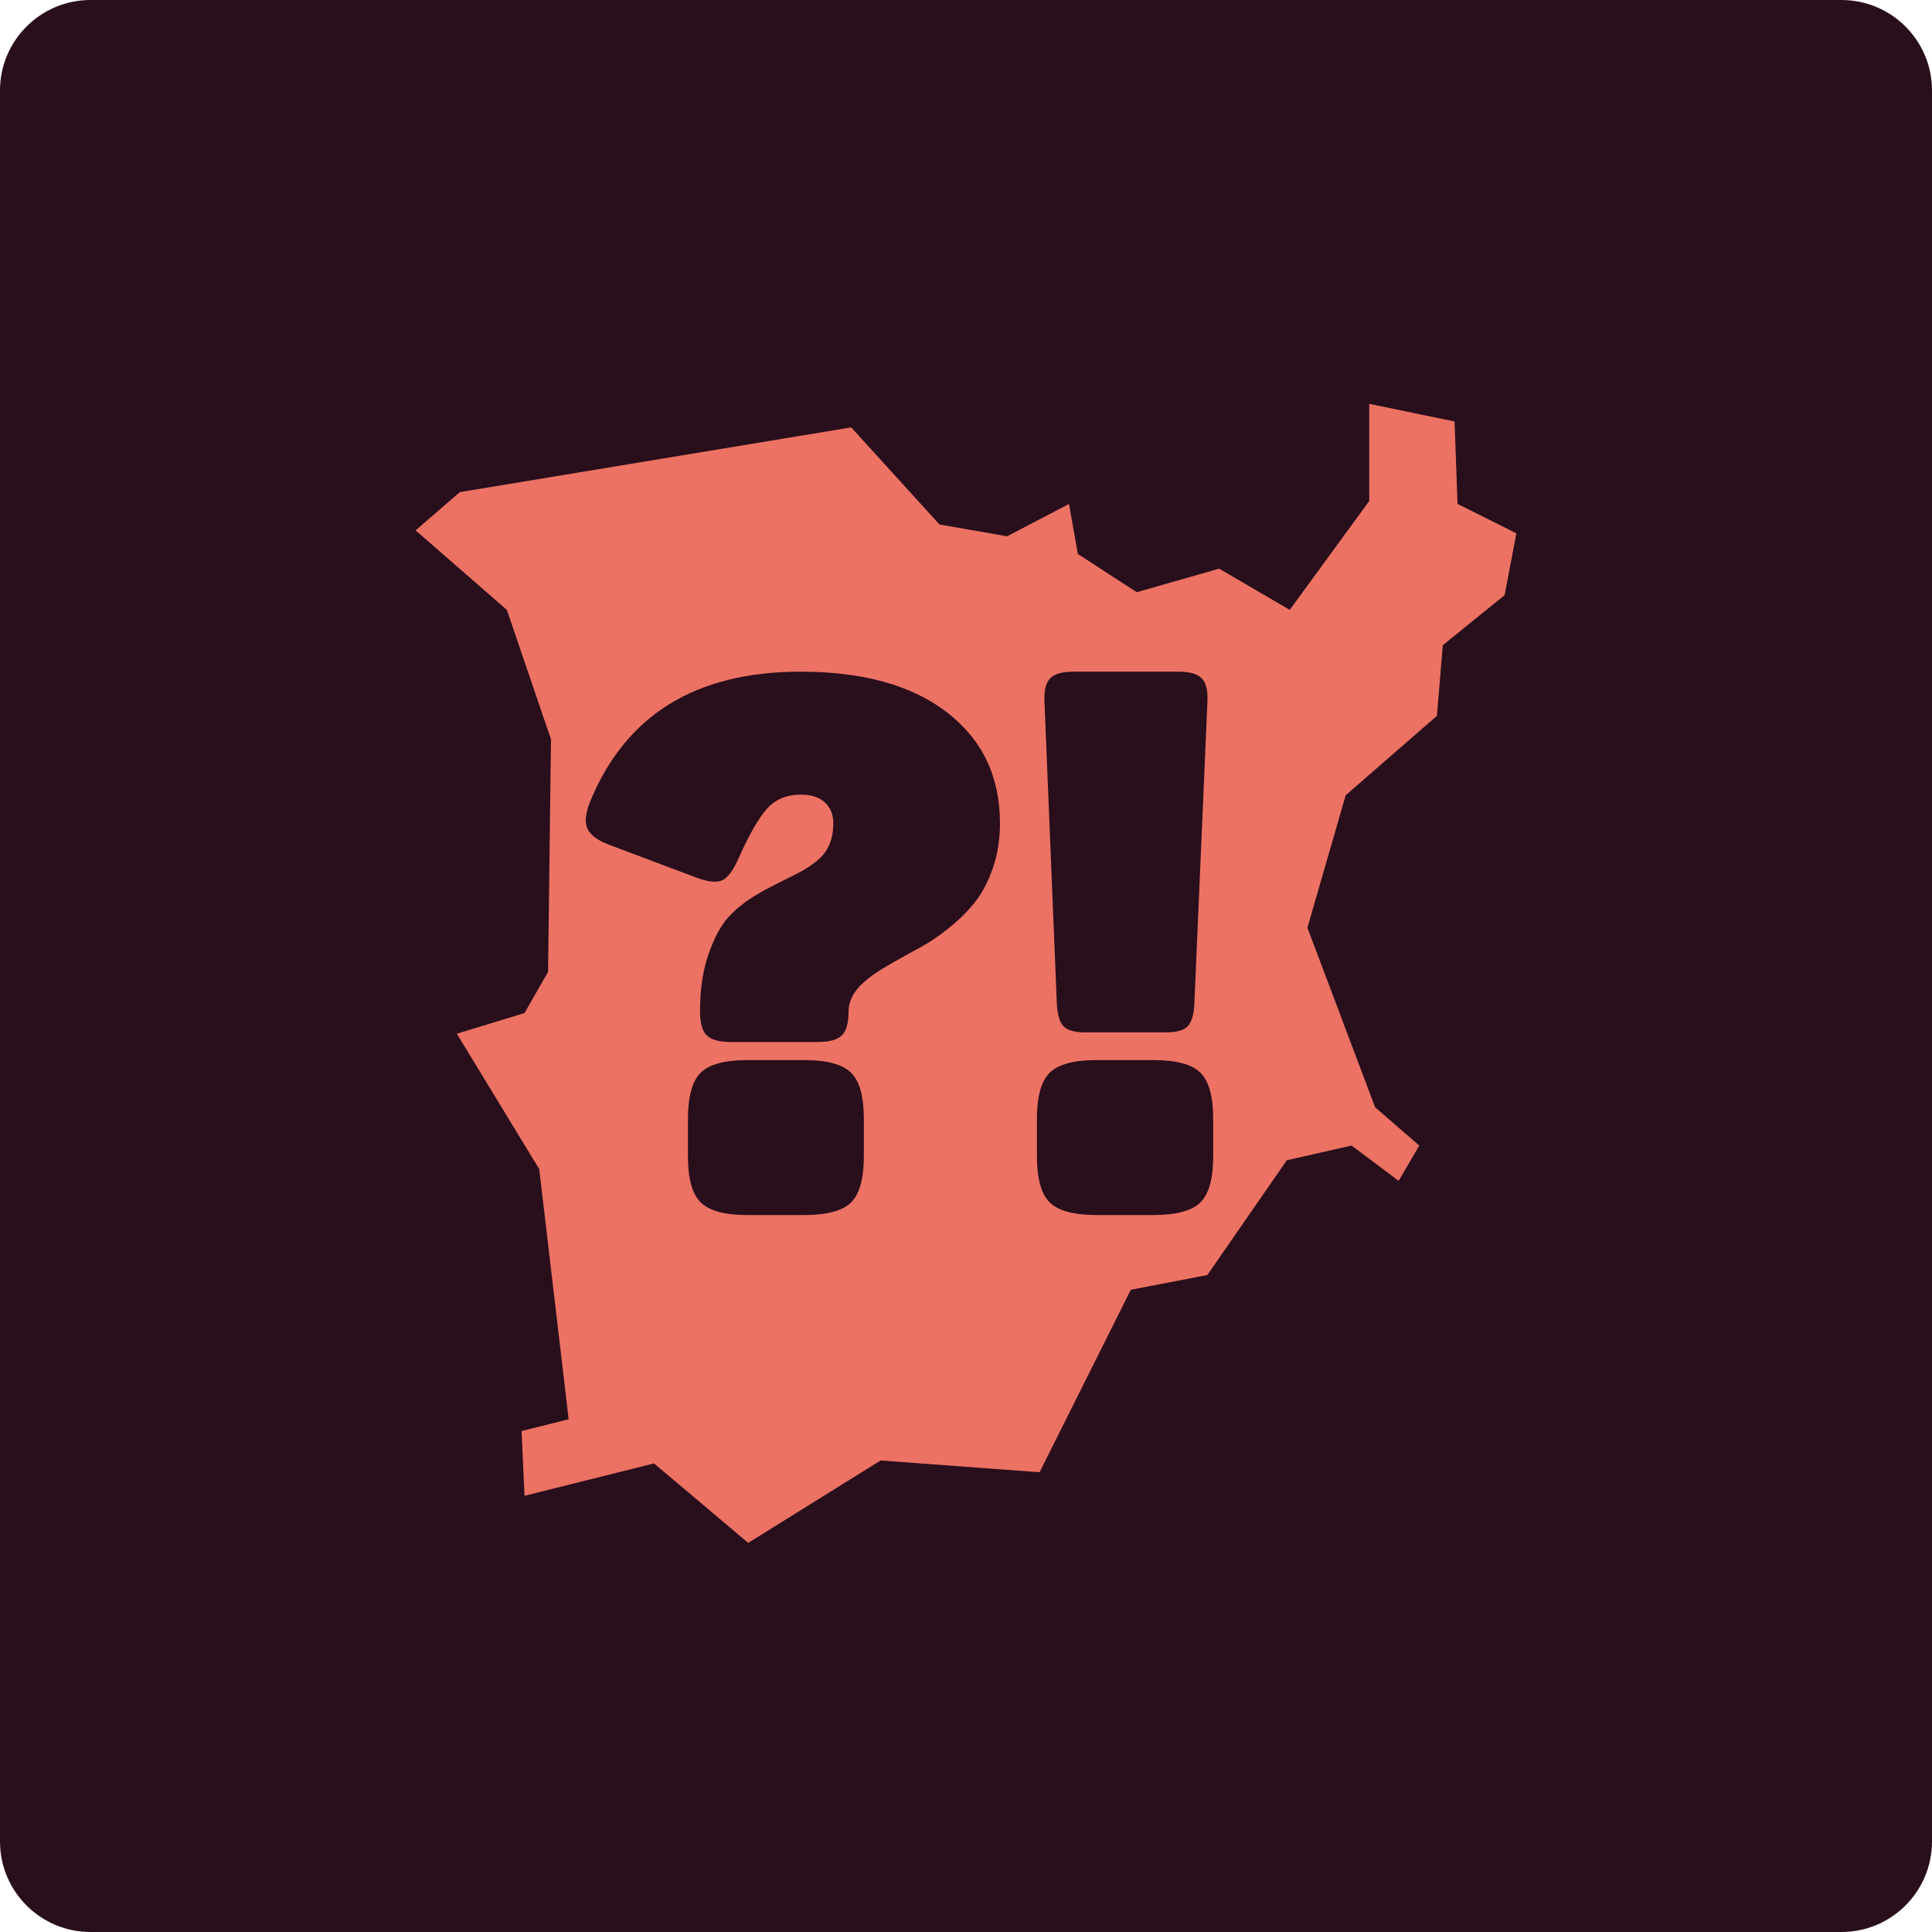
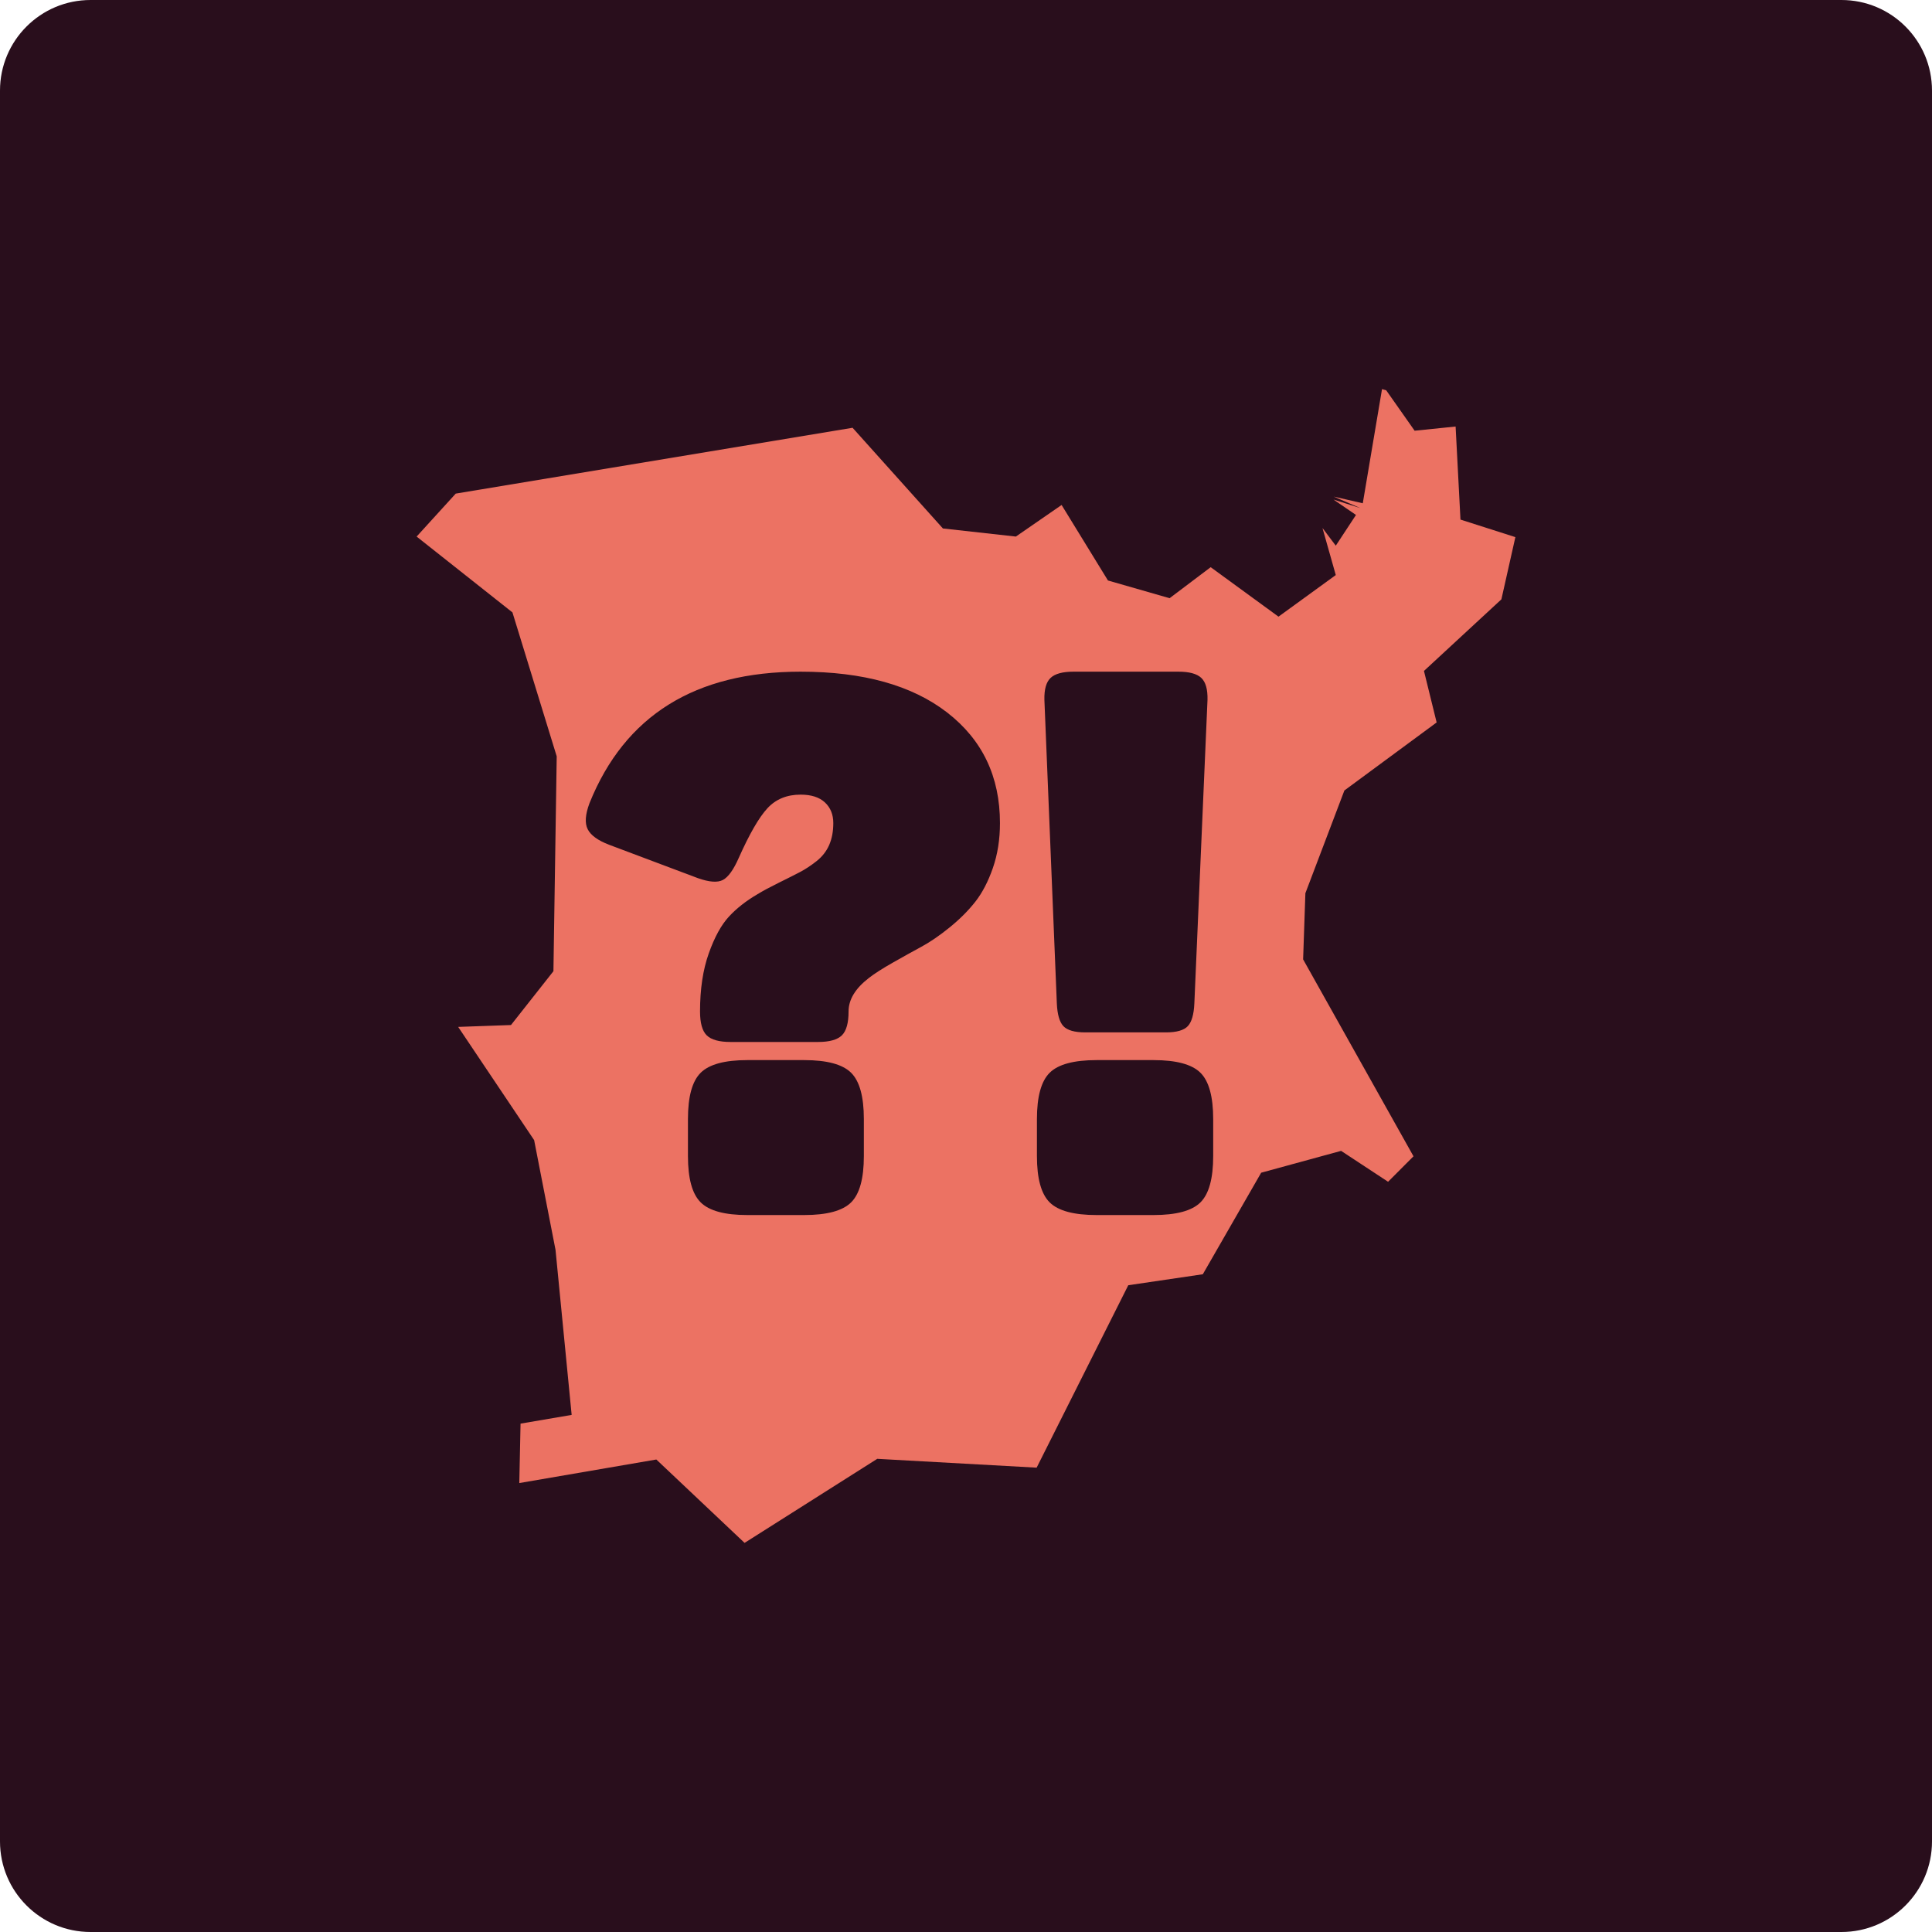
<svg xmlns="http://www.w3.org/2000/svg" viewBox="0 0 256 256" role="img">
  <rect width="256" height="256" rx="12" fill="#290e1c" />
  <g transform="translate(32 32) scale(0.75)">
-     <path fill="#ec7263" fill-rule="evenodd" d="M214.32 31.80 L199.24 28.68 L199.24 45.84 L185.20 65.08 L172.72 57.80 L158.16 61.96 L147.76 55.20 L146.20 46.36 L135.28 52.08 L123.32 50.00 L107.72 32.84 L38.56 44.28 L30.76 51.04 L46.88 65.08 L54.68 87.96 L54.16 129.04 L50.00 136.32 L38.04 139.96 L52.60 163.88 L57.80 208.08 L49.48 210.16 L50.00 221.60 L72.88 215.88 L89.52 229.92 L112.92 215.36 L141.00 217.44 L157.12 185.20 L170.64 182.60 L184.68 162.32 L196.12 159.72 L204.44 165.96 L208.08 159.72 L200.28 152.96 L188.32 121.24 L195.08 97.84 L211.20 83.80 L212.24 71.32 L223.16 62.48 L225.24 51.56 L214.84 46.36Z M61.483 99.231Q70.838 76 98.778 76Q115.354 76 124.678 83.22Q134.001 90.441 134.001 102.747Q134.001 107.079 132.746 110.689Q131.49 114.3 129.638 116.654Q127.785 119.009 125.117 121.175Q122.449 123.341 120.126 124.596Q117.802 125.852 115.04 127.422Q112.277 128.991 110.833 130.122Q107.254 132.884 107.254 136.024Q107.254 139.1 106.061 140.262Q104.868 141.423 101.855 141.423H86.409Q83.396 141.423 82.203 140.262Q81.01 139.1 81.01 136.024Q81.01 130.122 82.548 125.789Q84.086 121.457 86.127 119.26Q88.167 117.062 91.181 115.304Q92.625 114.425 94.917 113.295Q97.209 112.165 98.653 111.411Q100.097 110.658 101.604 109.465Q103.11 108.272 103.833 106.608Q104.555 104.944 104.555 102.747Q104.555 100.487 103.079 99.105Q101.604 97.724 98.778 97.724Q95.137 97.724 92.908 100.141Q90.679 102.559 87.853 108.9Q86.472 112.039 85.059 112.793Q83.647 113.546 80.633 112.479L64.937 106.577Q61.986 105.447 61.169 103.846Q60.353 102.245 61.483 99.231ZM78.875 161.578V155.048Q78.875 149.083 81.135 146.854Q83.396 144.625 89.36 144.625H99.406Q105.434 144.625 107.694 146.854Q109.954 149.083 109.954 155.048V161.578Q109.954 167.542 107.694 169.771Q105.434 172.0 99.406 172.0H89.36Q83.396 172.0 81.135 169.771Q78.875 167.542 78.875 161.578ZM140.531 161.578V155.048Q140.531 149.083 142.791 146.854Q145.052 144.625 151.079 144.625H161.125Q167.152 144.625 169.413 146.854Q171.673 149.083 171.673 155.048V161.578Q171.673 167.542 169.413 169.771Q167.152 172.0 161.125 172.0H151.079Q145.052 172.0 142.791 169.771Q140.531 167.542 140.531 161.578ZM141.85 80.96Q141.787 78.198 142.948 77.099Q144.11 76 146.998 76H165.52Q168.408 76 169.57 77.099Q170.731 78.198 170.668 80.96L168.345 134.579Q168.22 137.53 167.184 138.629Q166.148 139.728 163.322 139.728H149.07Q146.245 139.728 145.209 138.629Q144.173 137.53 144.047 134.579L141.85 80.96Z" />
+     <path fill="#ec7263" fill-rule="evenodd" d="M202.24 26.29 L201.50 26.08 L198.10 46.25 L192.96 45.07 L197.68 47.10 L192.92 45.59 L196.90 48.31 L193.33 53.74 L190.98 50.62 L193.33 58.93 L183.21 66.28 L171.23 57.54 L163.97 63.02 L153.08 59.89 L144.89 46.55 L136.81 52.13 L123.92 50.70 L107.96 32.91 L37.85 44.54 L30.94 52.13 L47.87 65.53 L55.69 90.96 L55.11 128.92 L47.61 138.43 L38.28 138.76 L51.70 158.76 L55.48 178.15 L58.33 207.31 L49.30 208.85 L49.08 219.35 L73.29 215.19 L88.88 229.92 L112.32 215.07 L140.48 216.63 L156.67 184.40 L169.84 182.46 L180.15 164.52 L194.27 160.66 L202.57 166.12 L207.06 161.62 L187.56 126.83 L187.96 115.14 L194.85 96.99 L211.15 84.97 L208.91 75.87 L222.59 63.22 L225.06 52.23 L215.36 49.13 L214.50 32.69 L207.26 33.43Z M61.483 99.231Q70.838 76 98.778 76Q115.354 76 124.678 83.22Q134.001 90.441 134.001 102.747Q134.001 107.079 132.746 110.689Q131.49 114.3 129.638 116.654Q127.785 119.009 125.117 121.175Q122.449 123.341 120.126 124.596Q117.802 125.852 115.04 127.422Q112.277 128.991 110.833 130.122Q107.254 132.884 107.254 136.024Q107.254 139.1 106.061 140.262Q104.868 141.423 101.855 141.423H86.409Q83.396 141.423 82.203 140.262Q81.01 139.1 81.01 136.024Q81.01 130.122 82.548 125.789Q84.086 121.457 86.127 119.26Q88.167 117.062 91.181 115.304Q92.625 114.425 94.917 113.295Q97.209 112.165 98.653 111.411Q100.097 110.658 101.604 109.465Q103.11 108.272 103.833 106.608Q104.555 104.944 104.555 102.747Q104.555 100.487 103.079 99.105Q101.604 97.724 98.778 97.724Q95.137 97.724 92.908 100.141Q90.679 102.559 87.853 108.9Q86.472 112.039 85.059 112.793Q83.647 113.546 80.633 112.479L64.937 106.577Q61.986 105.447 61.169 103.846Q60.353 102.245 61.483 99.231ZM78.875 161.578V155.048Q78.875 149.083 81.135 146.854Q83.396 144.625 89.36 144.625H99.406Q105.434 144.625 107.694 146.854Q109.954 149.083 109.954 155.048V161.578Q109.954 167.542 107.694 169.771Q105.434 172.0 99.406 172.0H89.36Q83.396 172.0 81.135 169.771Q78.875 167.542 78.875 161.578ZM140.531 161.578V155.048Q140.531 149.083 142.791 146.854Q145.052 144.625 151.079 144.625H161.125Q167.152 144.625 169.413 146.854Q171.673 149.083 171.673 155.048V161.578Q171.673 167.542 169.413 169.771Q167.152 172.0 161.125 172.0H151.079Q145.052 172.0 142.791 169.771Q140.531 167.542 140.531 161.578ZM141.85 80.96Q141.787 78.198 142.948 77.099Q144.11 76 146.998 76H165.52Q168.408 76 169.57 77.099Q170.731 78.198 170.668 80.96L168.345 134.579Q168.22 137.53 167.184 138.629Q166.148 139.728 163.322 139.728H149.07Q146.245 139.728 145.209 138.629Q144.173 137.53 144.047 134.579L141.85 80.96Z" />
  </g>
</svg>
